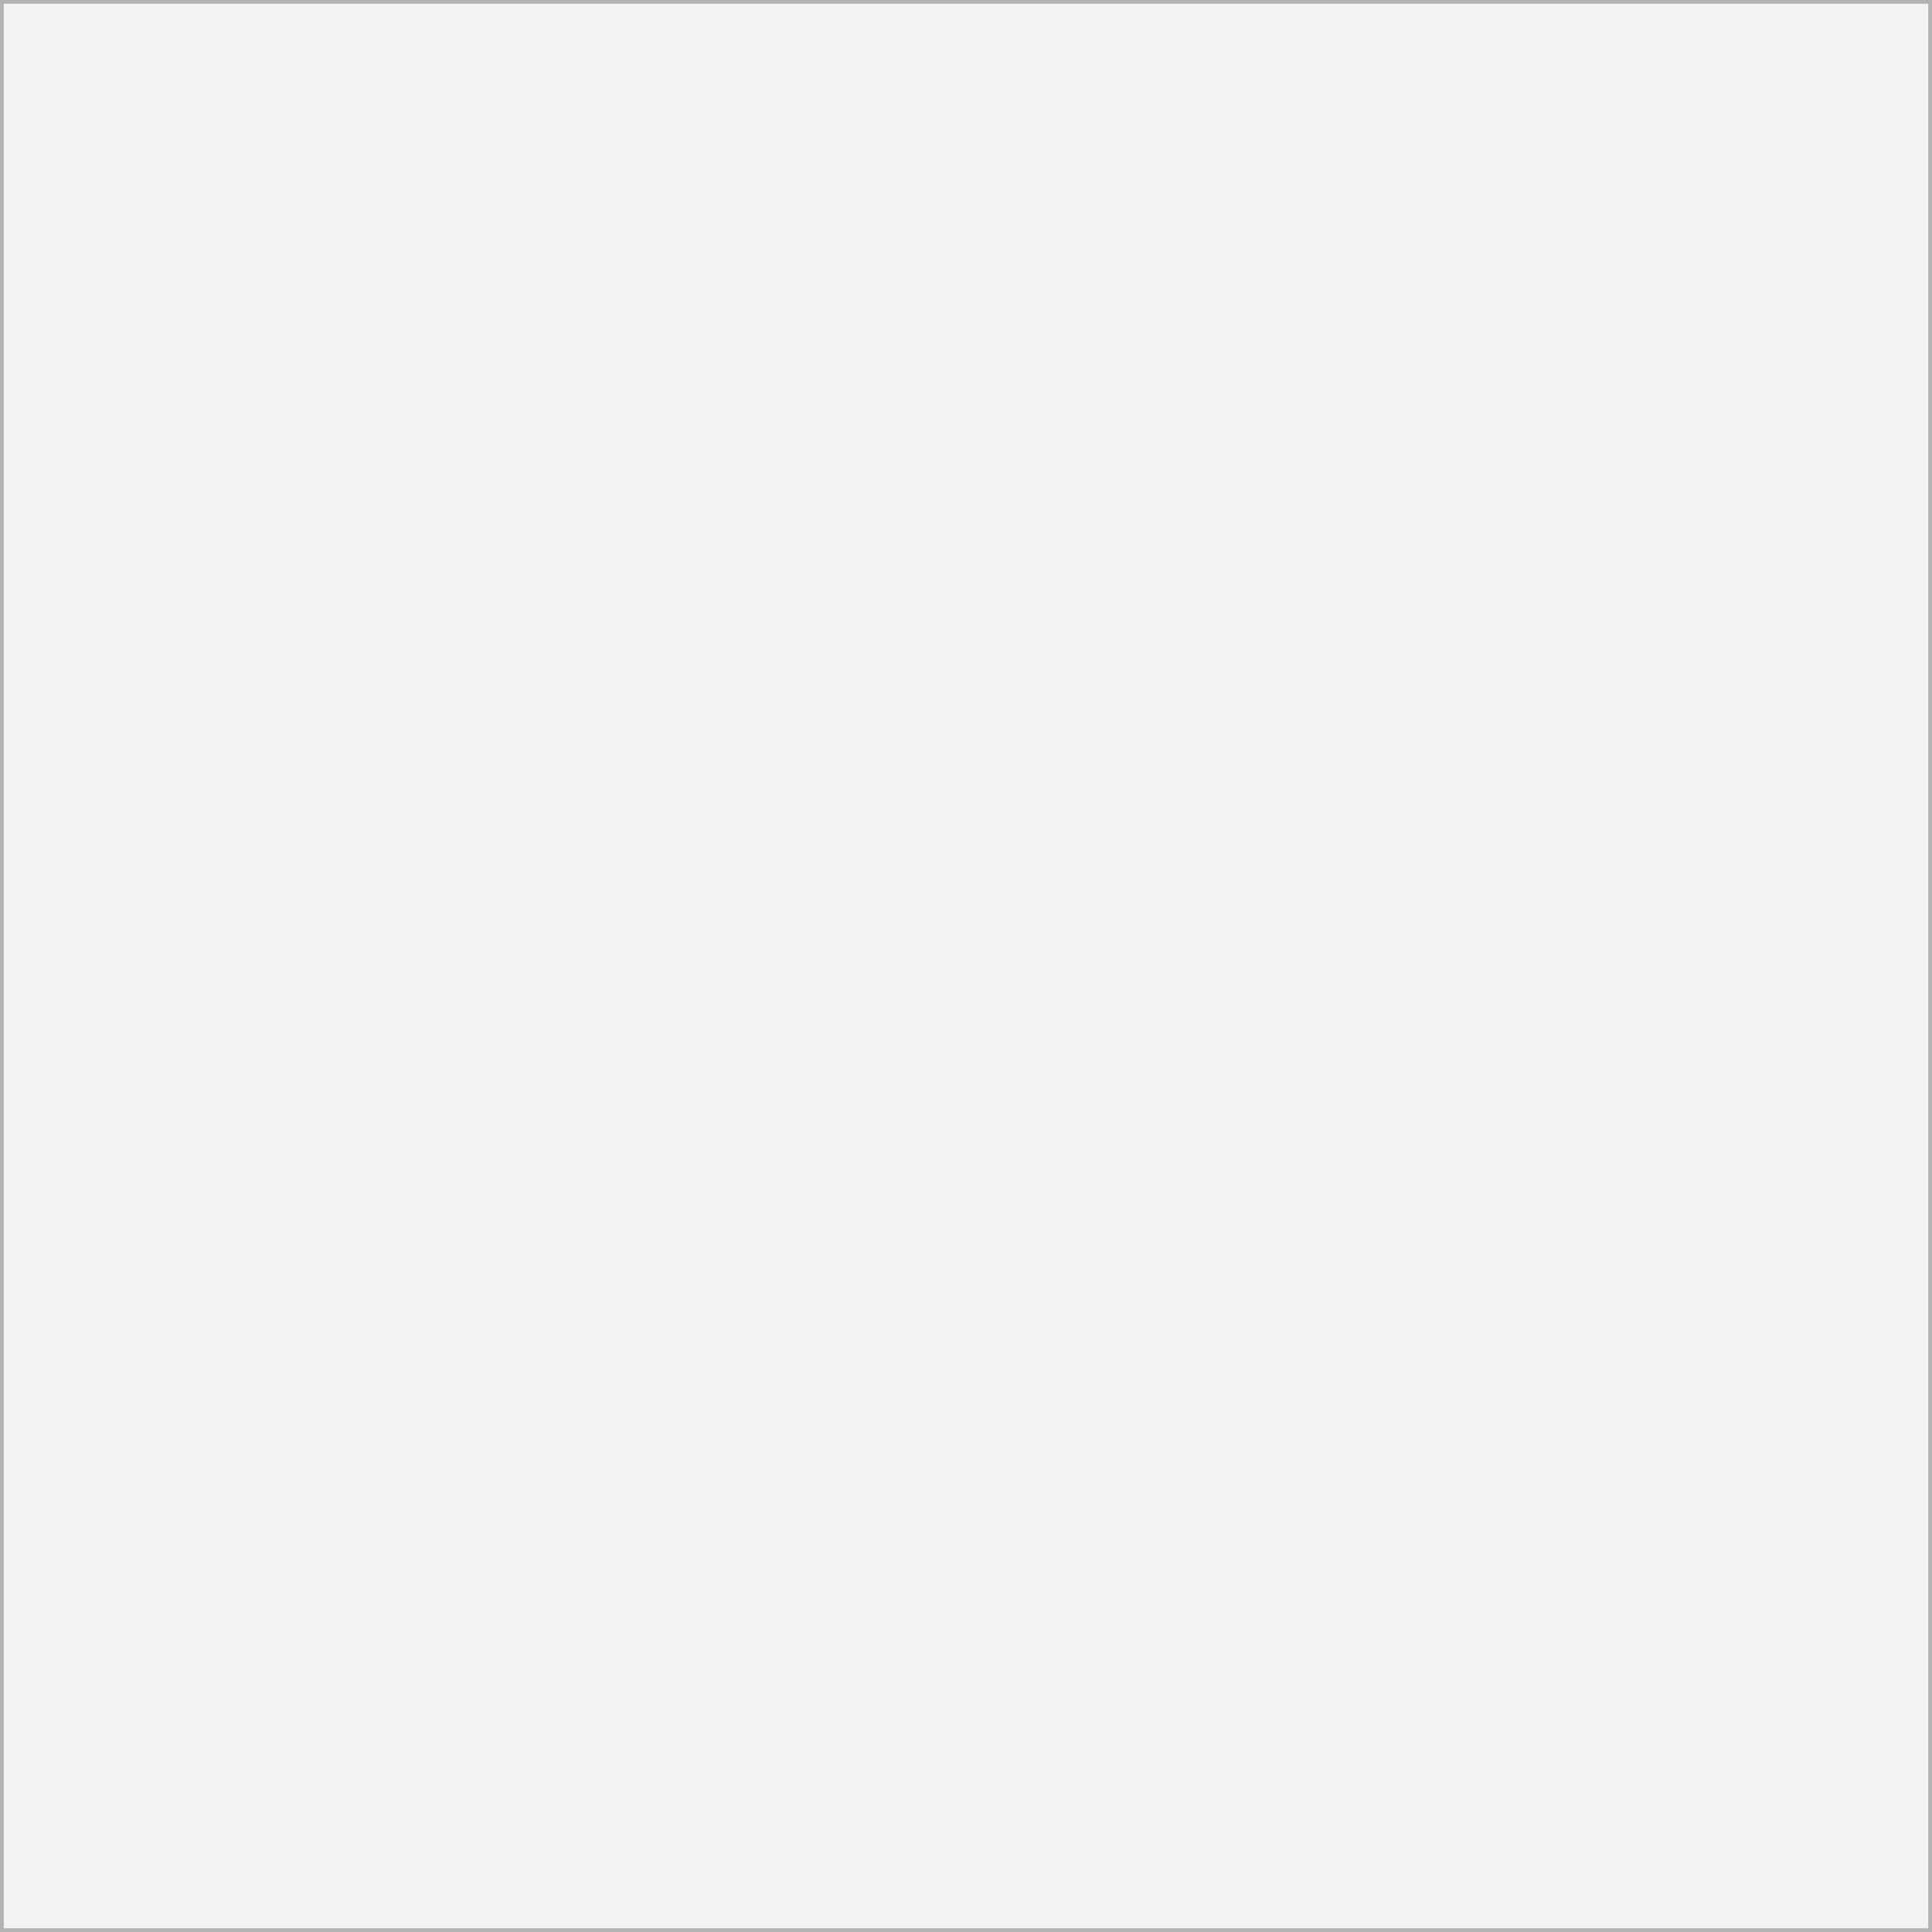
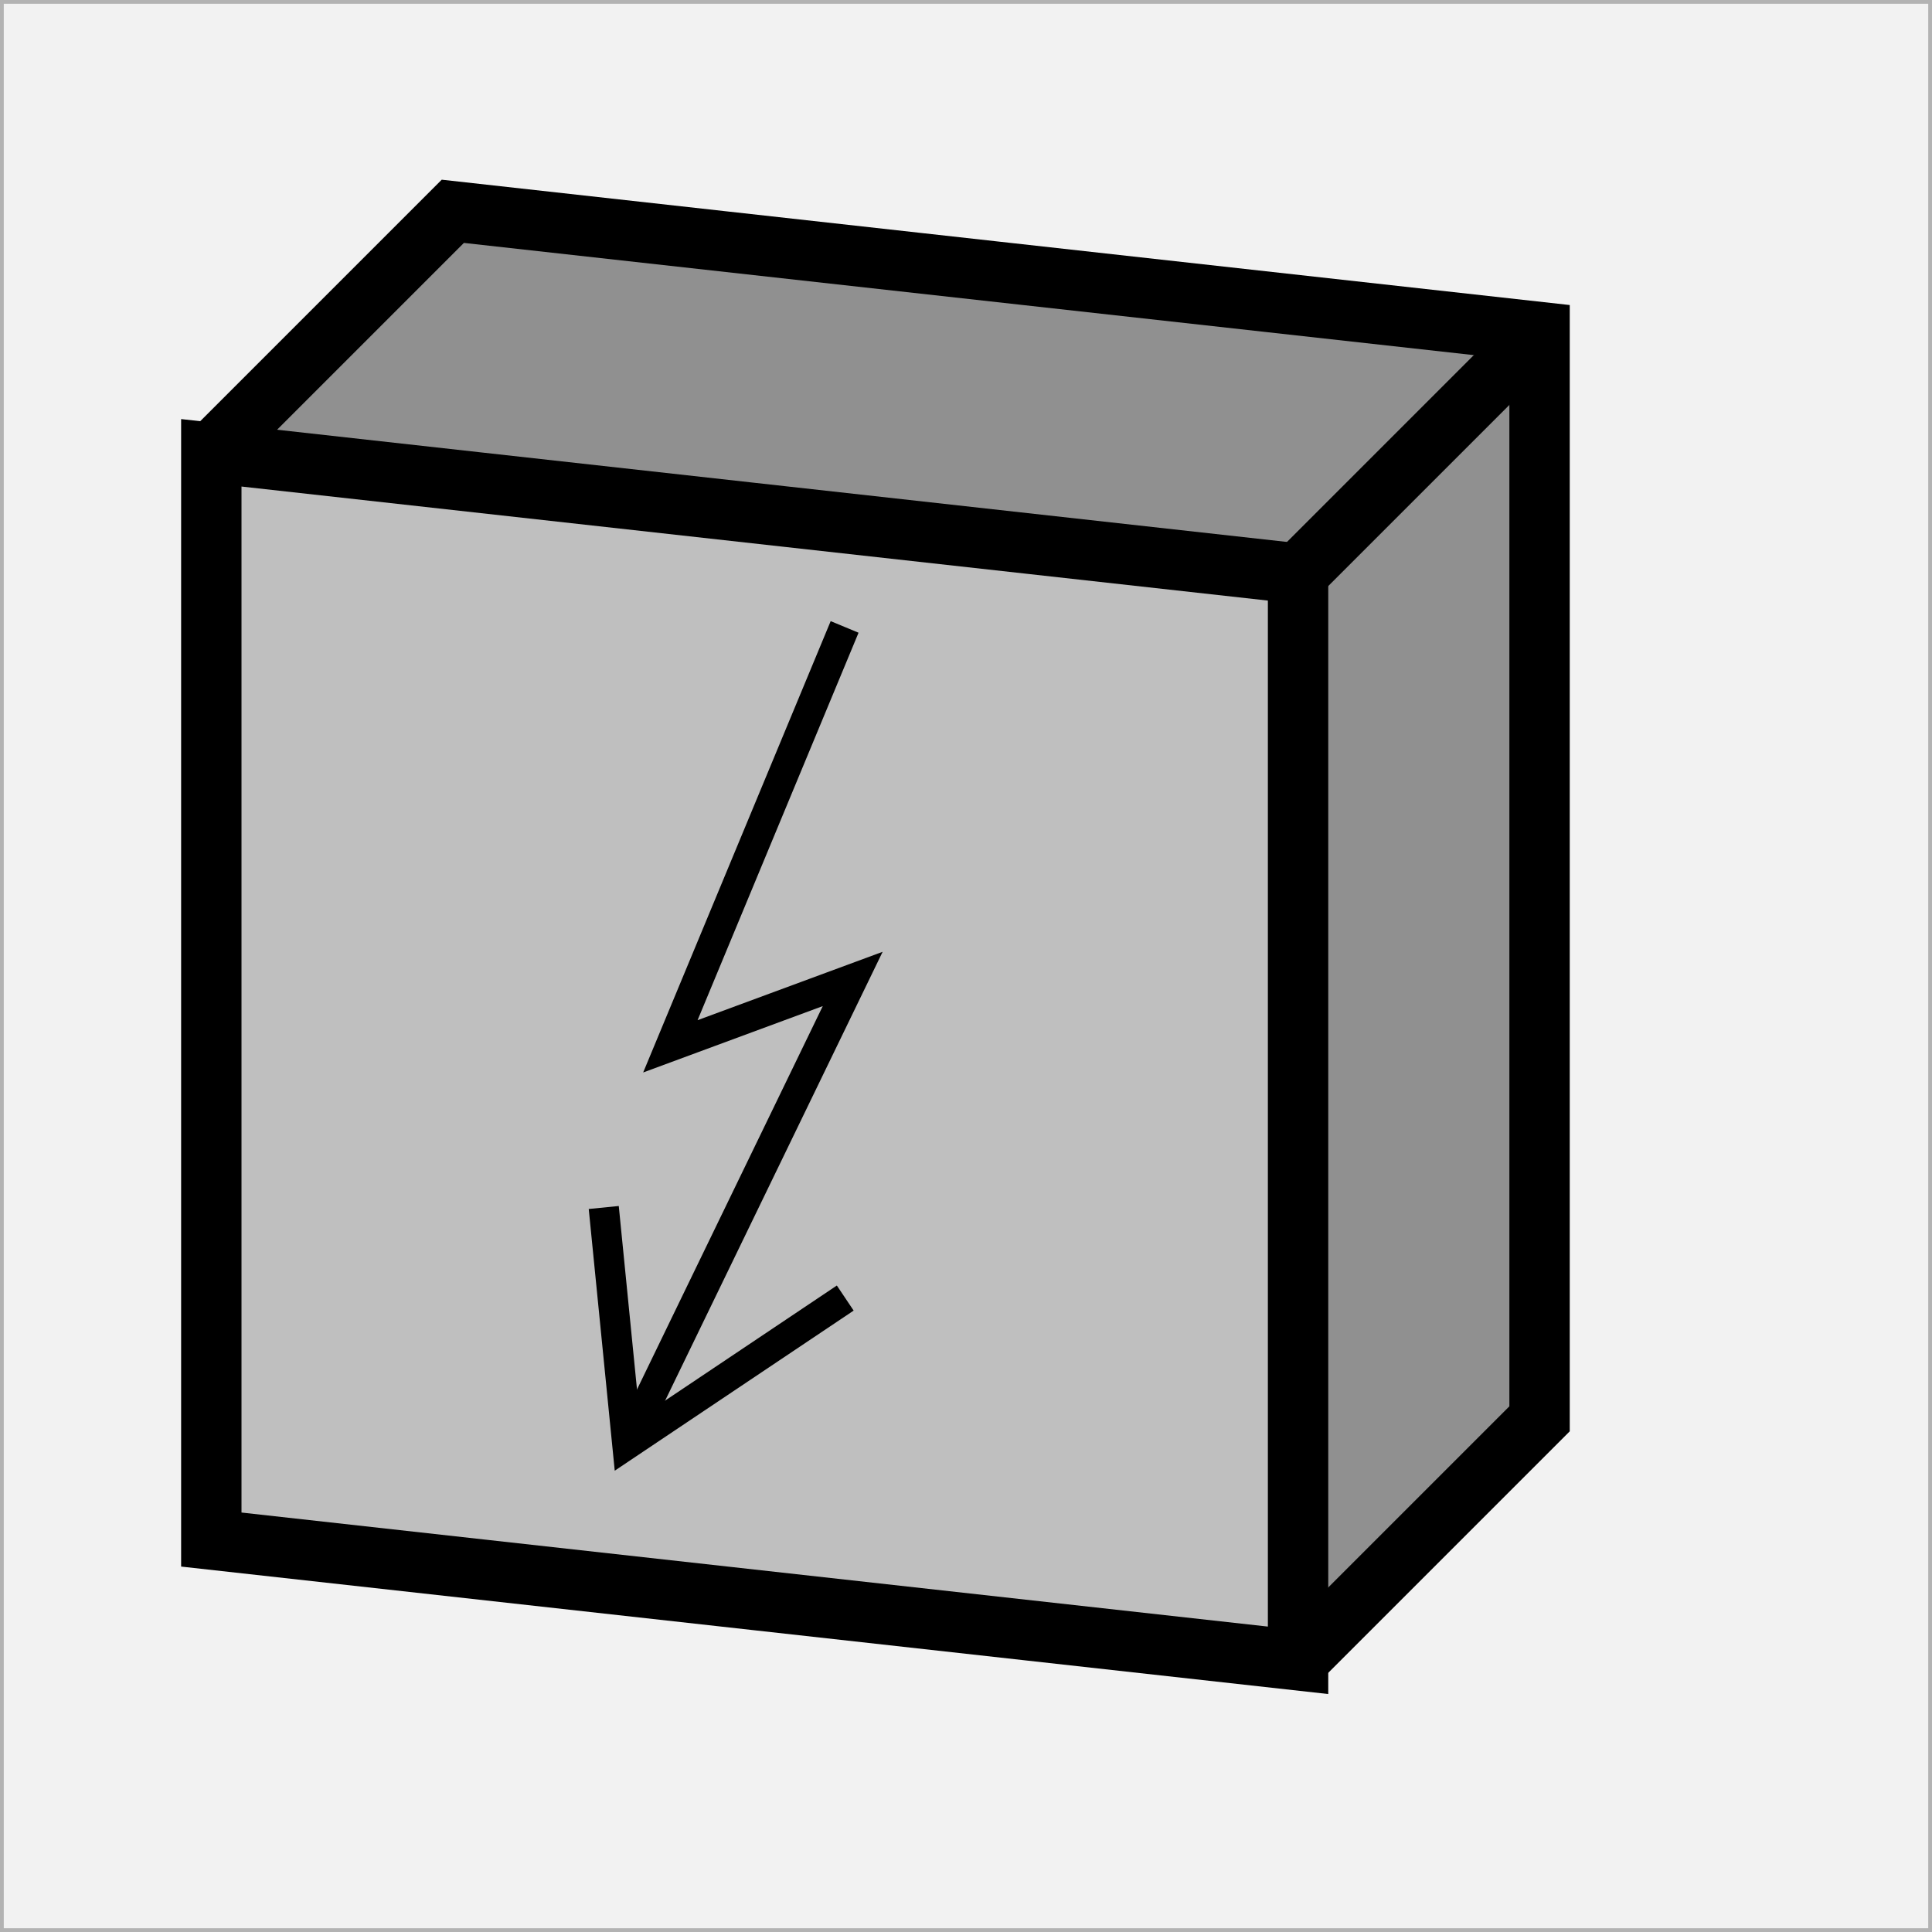
<svg xmlns="http://www.w3.org/2000/svg" width="64" height="64" id="svg2" version="1.1">
-   <defs id="defs4" />
-   <g id="layer2" style="display:inline">
-     <rect style="fill:#f2f2f2;fill-opacity:1;fill-rule:evenodd;stroke:#b3b3b3;stroke-width:0.25;stroke-linecap:square;stroke-linejoin:miter;stroke-miterlimit:0;stroke-opacity:1;stroke-dasharray:none" id="rect3767" width="64" height="64" x="0" y="0" rx="0" />
+   <defs id="defs4">
+     </defs>
+   <g id="layer1" transform="translate(0,-988.3622)">
+     <rect style="fill:#f2f2f2;fill-opacity:1;fill-rule:evenodd;stroke:#b3b3b3;stroke-width:0.25;stroke-linecap:square;stroke-linejoin:miter;stroke-miterlimit:0;stroke-opacity:1;stroke-dasharray:none" id="rect3767" width="64" height="64" x="0" y="0" rx="0" transform="translate(0,988.3622)" />
+     <path style="fill:none;stroke:#000000;stroke-width:2;stroke-linecap:butt;stroke-linejoin:miter;stroke-miterlimit:4;stroke-opacity:1;stroke-dasharray:none" d="m 7,1003.362 0,36 36,4 0,-36 z" id="path3043" />
+     <path style="fill:none;stroke:#000000;stroke-width:2;stroke-linecap:butt;stroke-linejoin:miter;stroke-miterlimit:4;stroke-opacity:1;stroke-dasharray:none" d="m 43,1043.362 0,0 8,-8 0,-36 -36,-4 -8,8" id="path3045" />
+     <path style="fill:none;stroke:#000000;stroke-width:2;stroke-linecap:butt;stroke-linejoin:miter;stroke-miterlimit:4;stroke-opacity:1;stroke-dasharray:none" d="m 43,1007.362 8,-8" id="path3047" />
+     <path style="fill:#000001;fill-opacity:0.214;fill-rule:evenodd;stroke:none" d="m 24.675,1040.784 c -9.355,-1.048 -17.039,-1.907 -17.076,-1.91 -0.037,-0 -0.067,-7.858 -0.067,-17.456 l 0,-17.451 0.447,0.053 c 0.246,0.029 8.09,0.902 17.433,1.94 l 16.986,1.887 0.023,17.431 0.023,17.431 -0.38,-0.01 c -0.209,-0.01 -8.034,-0.867 -17.389,-1.915 z" id="path3049" />
+     <path style="fill:#000001;fill-opacity:0.406;fill-rule:evenodd;stroke:none" d="m 25.657,1004.893 c -9.355,-1.047 -17.1,-1.916 -17.211,-1.932 -0.169,-0.024 0.387,-0.617 3.304,-3.527 l 3.506,-3.498 17.143,1.911 c 9.429,1.051 17.203,1.912 17.276,1.913 0.073,0.001 -1.453,1.589 -3.392,3.529 -1.939,1.94 -3.546,3.522 -3.571,3.517 -0.025,-0.01 -7.699,-0.866 -17.054,-1.913 z" id="path3051" />
+     <path style="fill:#000001;fill-opacity:0.406;fill-rule:evenodd;stroke:none" d="m 43.514,1024.851 0,-17.188 3.482,-3.481 3.482,-3.481 0,17.188 0,17.188 -3.482,3.481 -3.482,3.481 0,-17.188 z" id="path3053" />
+     <path style="fill:none;stroke:#000000;stroke-width:1px;stroke-linecap:butt;stroke-linejoin:miter;stroke-opacity:1" d="m 27.979,1009.13 0,0 -5.772,13.893 6.04,-2.232 -7.468,15.411" id="path3823" />
+     <path style="fill:none;stroke:#000000;stroke-width:1px;stroke-linecap:butt;stroke-linejoin:miter;stroke-opacity:1" d="m 20,1028.362 0.779,7.839 L 28,1031.362" id="path3829" />
  </g>
-   <g id="layer1" transform="translate(0,-988.3622)" />
</svg>
